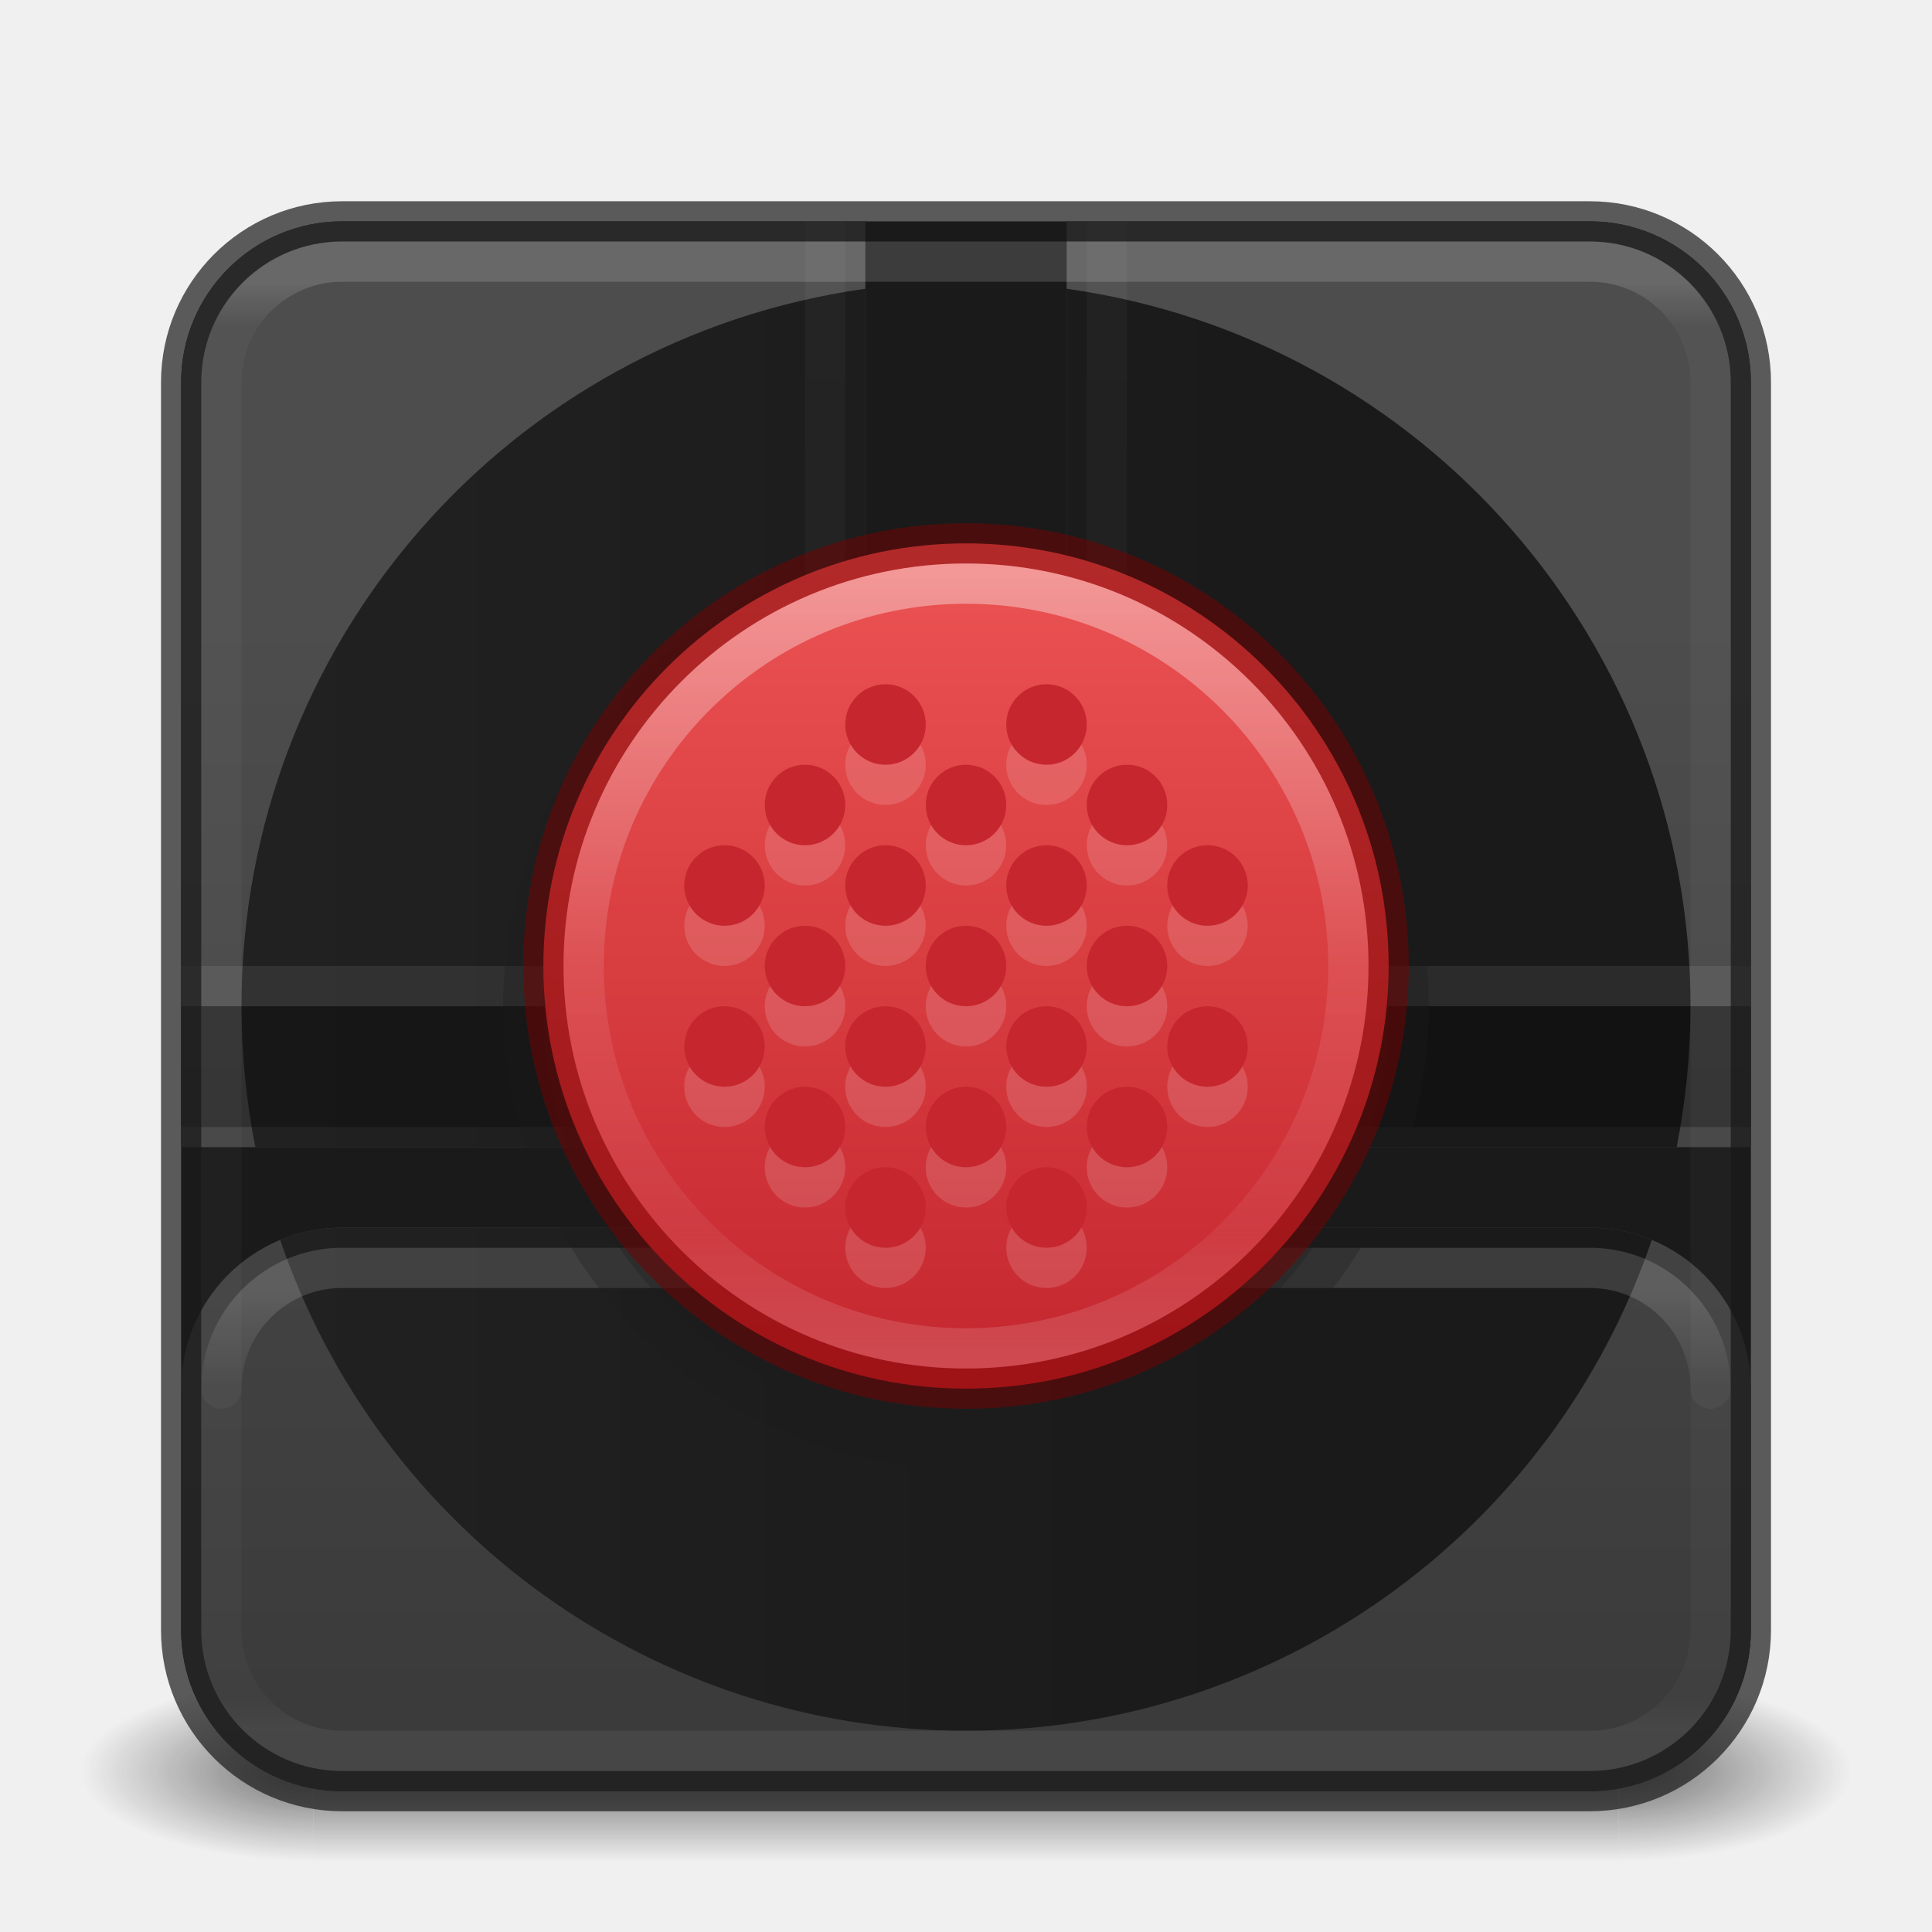
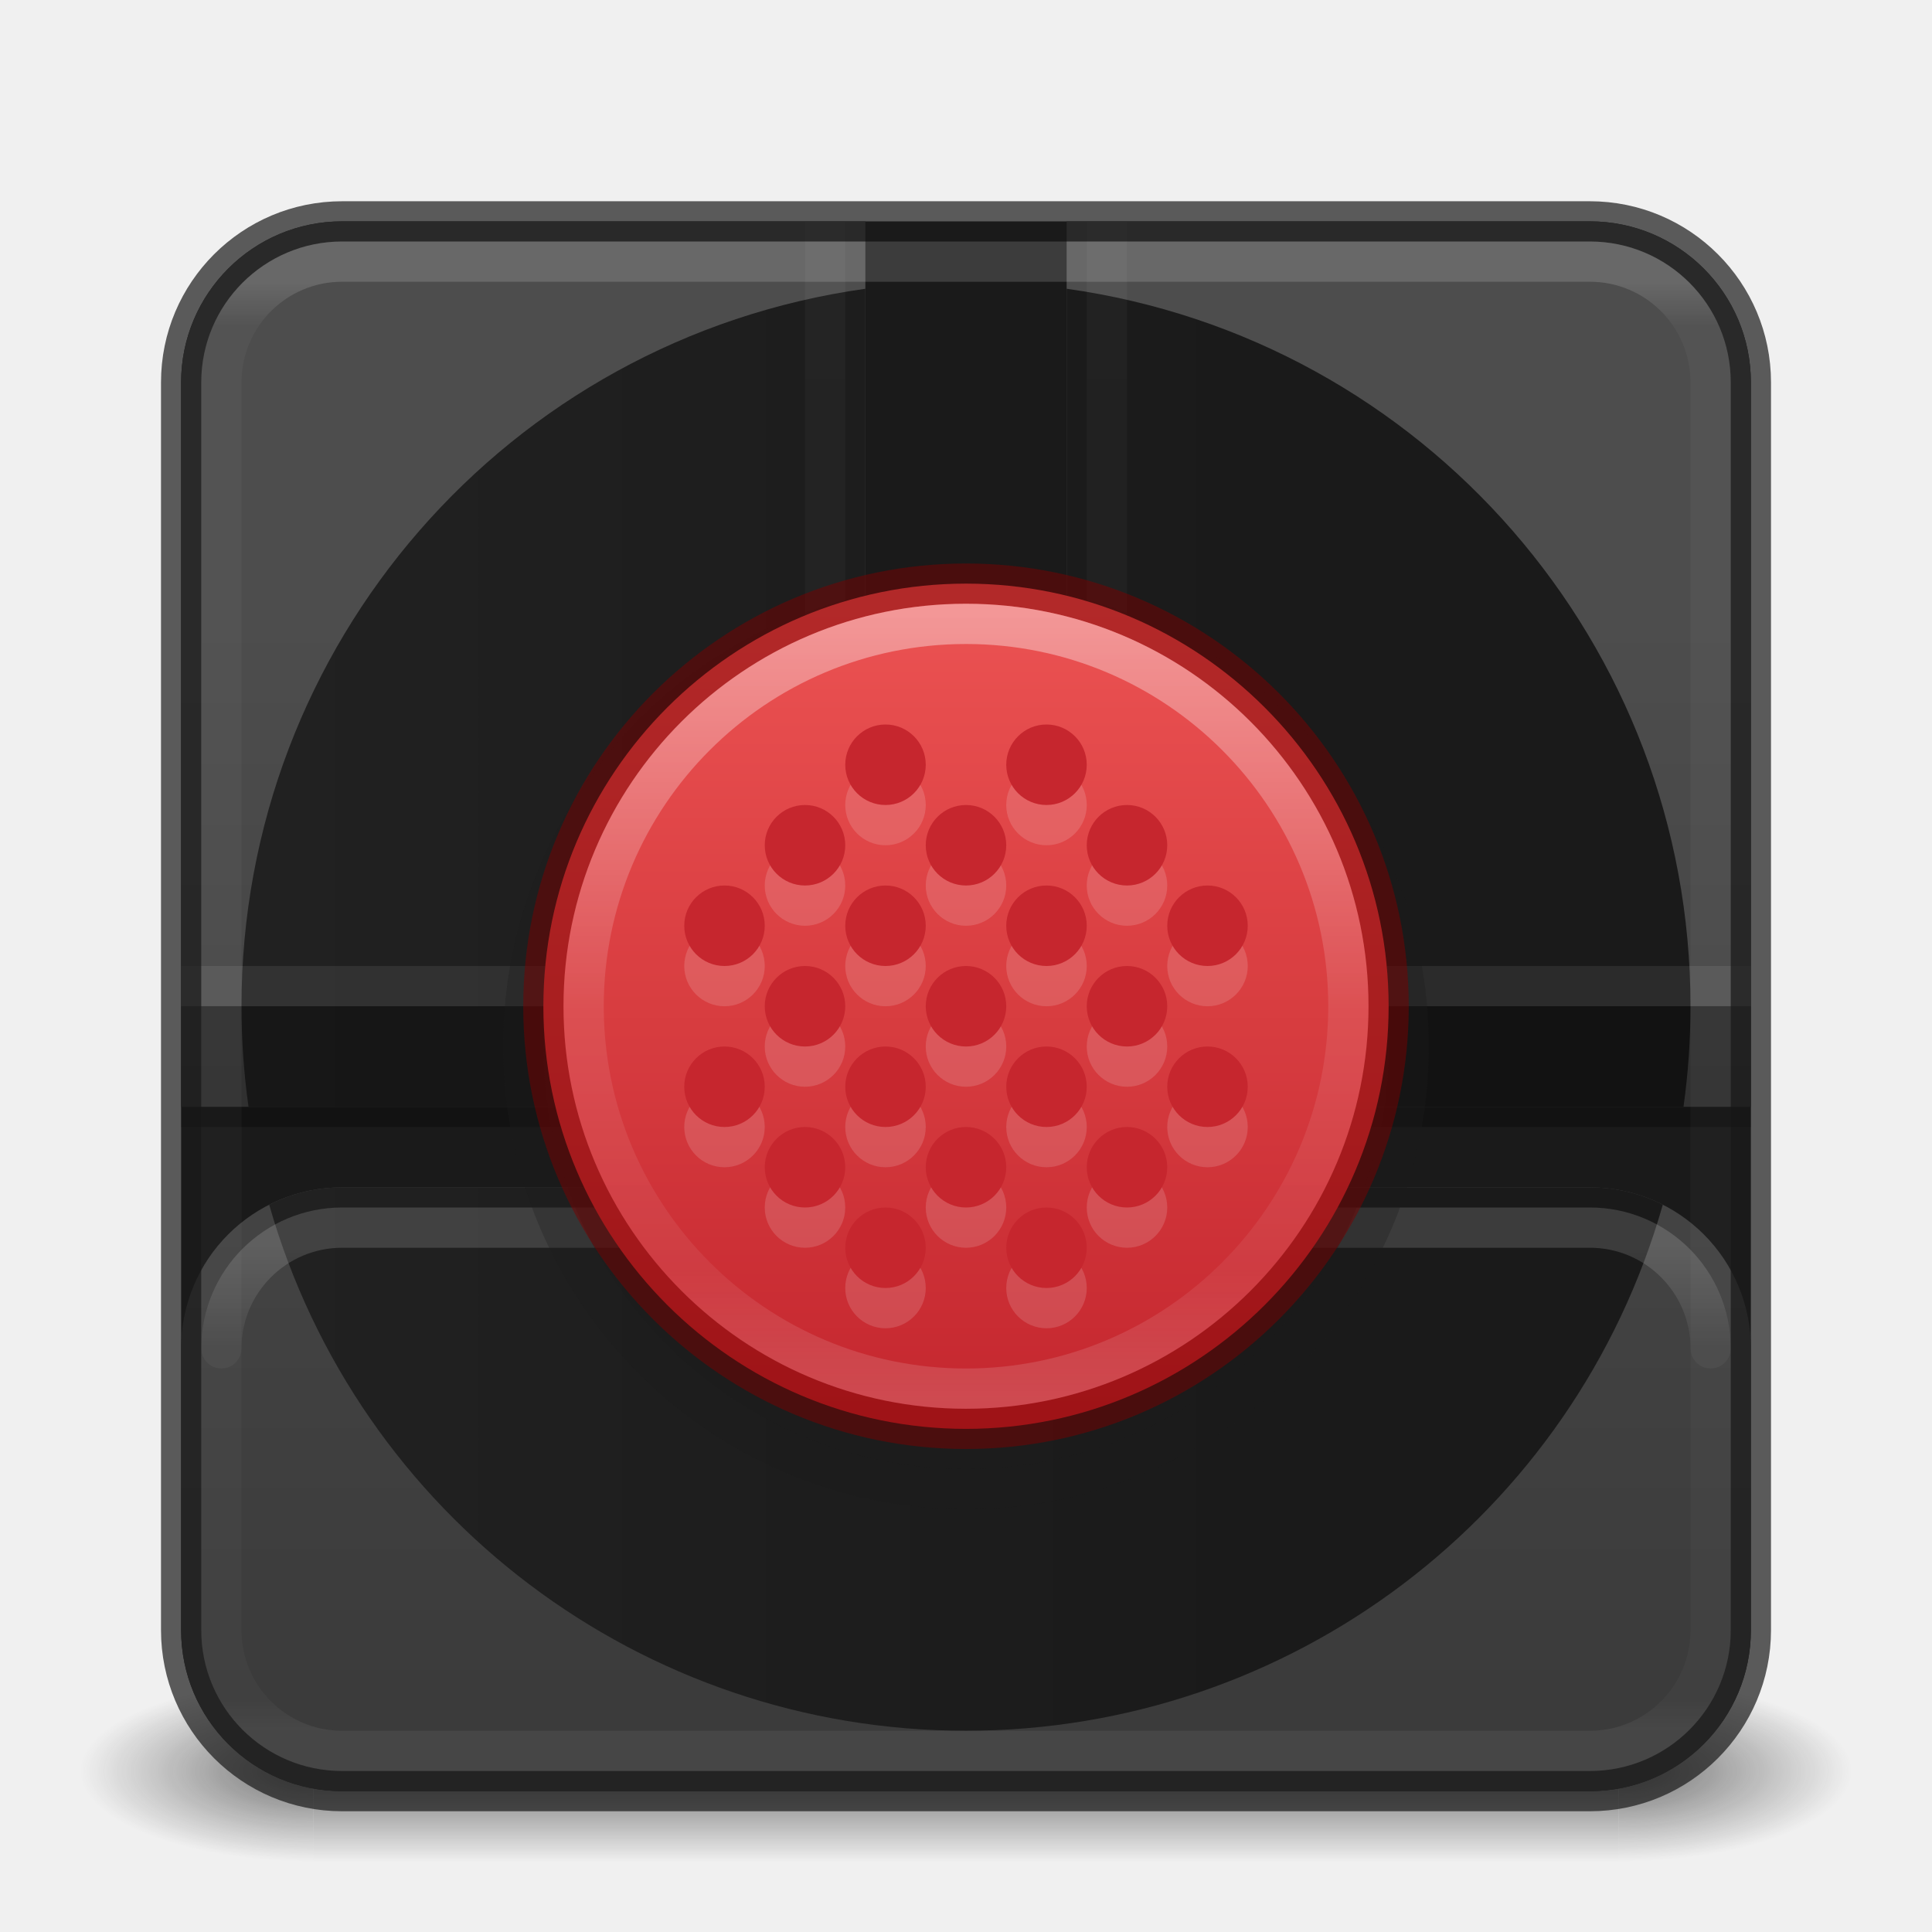
<svg xmlns="http://www.w3.org/2000/svg" xmlns:xlink="http://www.w3.org/1999/xlink" width="48" height="48" version="1.1" id="svg28" xml:space="preserve">
  <defs id="defs19">
    <linearGradient id="linearGradient49">
      <stop style="stop-color:#ffffff;stop-opacity:1;" offset="0" id="stop46" />
      <stop style="stop-color:#ffffff;stop-opacity:0.25;" offset="0.086" id="stop47" />
      <stop style="stop-color:#ffffff;stop-opacity:0.15;" offset="0.914" id="stop48" />
      <stop style="stop-color:#ffffff;stop-opacity:0.5;" offset="1" id="stop49" />
    </linearGradient>
    <linearGradient id="linearGradient40">
      <stop style="stop-color:#ffffff;stop-opacity:1;" offset="0" id="stop40" />
      <stop style="stop-color:#ffffff;stop-opacity:0.25;" offset="0.133" id="stop42" />
      <stop style="stop-color:#ffffff;stop-opacity:0.15;" offset="0.867" id="stop43" />
      <stop style="stop-color:#ffffff;stop-opacity:0.5;" offset="1" id="stop41" />
    </linearGradient>
    <linearGradient id="linearGradient3024" x1="24" x2="24" y1="6.031" y2="41.934" gradientTransform="translate(4e-6,1)" gradientUnits="userSpaceOnUse">
      <stop stop-color="#fff" offset="0" id="stop1" />
      <stop stop-color="#fff" stop-opacity=".235" offset=".03" id="stop2" />
      <stop stop-color="#fff" stop-opacity=".157" offset=".978" id="stop3" />
      <stop stop-color="#fff" stop-opacity=".392" offset="1" id="stop4" />
    </linearGradient>
    <radialGradient id="radialGradient3038" cx="4.993" cy="43.5" r="2.5" gradientTransform="matrix(2.0038,0,0,1.4,27.988,-17.4)" gradientUnits="userSpaceOnUse">
      <stop stop-color="#181818" offset="0" id="stop5" />
      <stop stop-color="#181818" stop-opacity="0" offset="1" id="stop6" />
    </radialGradient>
    <radialGradient id="radialGradient3040" cx="4.993" cy="43.5" r="2.5" gradientTransform="matrix(2.0038,0,0,1.4,-20.012,-104.4)" gradientUnits="userSpaceOnUse">
      <stop stop-color="#181818" offset="0" id="stop7" />
      <stop stop-color="#181818" stop-opacity="0" offset="1" id="stop8" />
    </radialGradient>
    <linearGradient id="linearGradient3042" x1="25.058" x2="25.058" y1="47.028" y2="39.999" gradientUnits="userSpaceOnUse">
      <stop stop-color="#181818" stop-opacity="0" offset="0" id="stop9" />
      <stop stop-color="#181818" offset=".5" id="stop10" />
      <stop stop-color="#181818" stop-opacity="0" offset="1" id="stop11" />
    </linearGradient>
    <linearGradient id="linearGradient11527-6-5" x1="2035.2" x2="2035.2" y1="3208.1" y2="3242" gradientTransform="matrix(0.80479,0,0,0.60166,-1616.8,-1916.1)" gradientUnits="userSpaceOnUse">
      <stop stop-color="#ed5353" offset="0" id="stop12" />
      <stop stop-color="#c6262e" offset="1" id="stop13" />
    </linearGradient>
    <linearGradient id="linearGradient12398-3" x1="71.204" x2="71.204" y1="6.238" y2="44.341" gradientTransform="matrix(0.51351,0,0,0.51351,-12.836,10.979)" gradientUnits="userSpaceOnUse">
      <stop stop-color="#fff" offset="0" id="stop14" />
      <stop stop-color="#fff" stop-opacity=".235" offset=".508" id="stop15" />
      <stop stop-color="#fff" stop-opacity=".157" offset=".835" id="stop16" />
      <stop stop-color="#fff" stop-opacity=".392" offset="1" id="stop17" />
    </linearGradient>
    <linearGradient id="linearGradient1" x1="57.965" x2="57.965" y1="-4.223" y2="34.721" gradientTransform="translate(-33.4,9.7318)" gradientUnits="userSpaceOnUse">
      <stop stop-color="#4d4d4d" offset="0" id="stop18" />
      <stop stop-color="#333" offset="1" id="stop19" />
    </linearGradient>
    <linearGradient id="linearGradient59" x1="9.986" x2="16.655" y1="9.759" y2="9.759" gradientTransform="matrix(0,4.1109,-5.0469,0,66.828,-38.866)" gradientUnits="userSpaceOnUse">
      <stop stop-color="#4d4d4d" offset="0" id="stop58" style="stop-color:#4d4d4d;stop-opacity:1" />
      <stop stop-color="#333" offset="1" id="stop59" style="stop-color:#1a1a1a;stop-opacity:1" />
    </linearGradient>
    <linearGradient id="linearGradient3174" x1="24" x2="24" y1="6.24" y2="41.76" gradientTransform="matrix(0.67568,0,0,0.67568,88.78378,-0.21621)" gradientUnits="userSpaceOnUse">
      <stop stop-color="#fff" offset="0" id="stop1-6" />
      <stop stop-color="#fff" stop-opacity=".235" offset=".026" id="stop2-7" />
      <stop stop-color="#fff" stop-opacity=".157" offset=".958" id="stop3-5" />
      <stop stop-color="#fff" stop-opacity=".392" offset="1" id="stop4-3" />
    </linearGradient>
    <radialGradient id="radialGradient2976" cx="4.993" cy="43.5" r="2.5" gradientTransform="matrix(2.0038,0,0,1.4,27.988,-17.4)" gradientUnits="userSpaceOnUse">
      <stop stop-color="#181818" offset="0" id="stop5-5" />
      <stop stop-color="#181818" stop-opacity="0" offset="1" id="stop6-6" />
    </radialGradient>
    <radialGradient id="radialGradient2978" cx="4.993" cy="43.5" r="2.5" gradientTransform="matrix(2.0038,0,0,1.4,-20.012,-104.4)" gradientUnits="userSpaceOnUse">
      <stop stop-color="#181818" offset="0" id="stop7-2" />
      <stop stop-color="#181818" stop-opacity="0" offset="1" id="stop8-9" />
    </radialGradient>
    <linearGradient id="linearGradient11527-6-5-0" x1="2035.2" x2="2035.2" y1="3208.1" y2="3242" gradientTransform="matrix(0.57485,0,0,0.42976,-1098,-1369.8)" gradientUnits="userSpaceOnUse">
      <stop stop-color="#ed5353" offset="0" id="stop12-9" />
      <stop stop-color="#c6262e" offset="1" id="stop13-3" />
    </linearGradient>
    <linearGradient id="linearGradient12398-3-6" x1="71.204" x2="71.204" y1="6.238" y2="44.341" gradientTransform="matrix(0.35135,0,0,0.35135,48.7963,7.0907)" gradientUnits="userSpaceOnUse">
      <stop stop-color="#fff" offset="0" id="stop14-0" />
      <stop stop-color="#fff" stop-opacity=".235" offset=".508" id="stop15-6" />
      <stop stop-color="#fff" stop-opacity=".157" offset=".835" id="stop16-2" />
      <stop stop-color="#fff" stop-opacity=".392" offset="1" id="stop17-6" />
    </linearGradient>
    <linearGradient id="linearGradient1-1" x1="9.986" x2="16.655" y1="9.759" y2="9.759" gradientTransform="matrix(0,4.1109,-5.0469,0,66.828,-38.866)" gradientUnits="userSpaceOnUse">
      <stop stop-color="#4d4d4d" offset="0" id="stop18-8" />
      <stop stop-color="#333" offset="1" id="stop19-7" />
    </linearGradient>
    <filter color-interpolation-filters="sRGB" id="filter3831" x="-0.076" y="-0.068" width="1.153" height="1.136">
      <feGaussianBlur stdDeviation="0.637" id="feGaussianBlur3833" />
    </filter>
    <clipPath id="clipPath3823">
      <path d="M 108.812,58 C 107.254,58 106,59.254 106,60.812 v 24.375 C 106,86.746 107.254,88 108.812,88 h 24.375 C 134.746,88 136,86.746 136,85.188 V 60.812 C 136,59.254 134.746,58 133.188,58 Z M 116,62.5 h 10 v 8.75 h 5 L 121,85 111,71.25 h 5 z" id="path3825" style="fill:#ffffff;fill-opacity:1;stroke:none" />
    </clipPath>
    <linearGradient x1="65.263" y1="64.205" x2="65.263" y2="50.069" id="linearGradient3812" xlink:href="#linearGradient5010" gradientUnits="userSpaceOnUse" gradientTransform="matrix(0.625,0,0,0.625,78.5,32.25)" />
    <filter color-interpolation-filters="sRGB" id="filter3806" x="-0.096" y="-0.096" width="1.192" height="1.192">
      <feGaussianBlur stdDeviation="1.2" id="feGaussianBlur3808" />
    </filter>
    <linearGradient x1="70" y1="54" x2="70" y2="75.095" id="linearGradient3788" xlink:href="#linearGradient3737" gradientUnits="userSpaceOnUse" gradientTransform="translate(0,4)" />
    <linearGradient x1="56" y1="72" x2="88" y2="72" id="linearGradient3773" xlink:href="#linearGradient3778" gradientUnits="userSpaceOnUse" gradientTransform="matrix(0.9375,0,0,0.9375,-140.5,3.5)" />
    <linearGradient x1="65.263" y1="64.205" x2="65.263" y2="50.069" id="linearGradient3832" xlink:href="#linearGradient3737" gradientUnits="userSpaceOnUse" gradientTransform="matrix(0.625,0,0,0.625,28.5,31.25)" />
    <filter color-interpolation-filters="sRGB" id="filter3174" x="-0.048" y="-0.047" width="1.095" height="1.094">
      <feGaussianBlur stdDeviation="1.71" id="feGaussianBlur3176" />
    </filter>
    <linearGradient id="linearGradient3737">
      <stop id="stop3739" style="stop-color:#ffffff;stop-opacity:1" offset="0" />
      <stop id="stop3741" style="stop-color:#ffffff;stop-opacity:0" offset="1" />
    </linearGradient>
    <linearGradient x1="45.448" y1="92.54" x2="45.448" y2="7.017" id="ButtonShadow" gradientUnits="userSpaceOnUse" gradientTransform="scale(1.005865,0.994169)">
      <stop id="stop3750" style="stop-color:#000000;stop-opacity:1" offset="0" />
      <stop id="stop3752" style="stop-color:#000000;stop-opacity:0.588" offset="1" />
    </linearGradient>
    <linearGradient id="linearGradient5010">
      <stop id="stop5012" style="stop-color:#000000;stop-opacity:1" offset="0" />
      <stop id="stop5014" style="stop-color:#000000;stop-opacity:0" offset="1" />
    </linearGradient>
    <linearGradient id="linearGradient3778">
      <stop id="stop3780" style="stop-color:#499119;stop-opacity:1" offset="0" />
      <stop id="stop3782" style="stop-color:#8fd625;stop-opacity:1" offset="1" />
    </linearGradient>
    <linearGradient id="linearGradient3924-6">
      <stop offset="0" style="stop-color:#ffffff;stop-opacity:1" id="stop3926-3" />
      <stop offset="0.081" style="stop-color:#ffffff;stop-opacity:0.235" id="stop3928-2" />
      <stop offset="0.908" style="stop-color:#ffffff;stop-opacity:0.157" id="stop3930-0" />
      <stop offset="1" style="stop-color:#ffffff;stop-opacity:0.392" id="stop3932-6" />
    </linearGradient>
    <linearGradient gradientTransform="matrix(0.6756757,0,0,0.6216216,73.78379,-10.91891)" gradientUnits="userSpaceOnUse" xlink:href="#linearGradient3924-6" id="linearGradient3027" y2="41.76" x2="24" y1="6.24" x1="24" />
    <linearGradient xlink:href="#linearGradient1" id="linearGradient34" x1="24" y1="5.5" x2="24" y2="44.5" gradientUnits="userSpaceOnUse" />
    <linearGradient xlink:href="#linearGradient40" id="linearGradient41" x1="24" y1="-6" x2="24" y2="24" gradientUnits="userSpaceOnUse" />
-     <linearGradient xlink:href="#linearGradient49" id="linearGradient46" x1="24" y1="32" x2="24" y2="61" gradientUnits="userSpaceOnUse" />
-     <linearGradient xlink:href="#linearGradient59" id="linearGradient52" x1="25" y1="43" x2="25" y2="7" gradientUnits="userSpaceOnUse" />
+     <linearGradient xlink:href="#linearGradient49" id="linearGradient46" x1="24" y1="32" x2="24" y2="61" gradientUnits="userSpaceOnUse" gradientTransform="translate(0,-1)" />
+     <linearGradient xlink:href="#linearGradient59" id="linearGradient21" x1="25" y1="43" x2="25" y2="7" gradientUnits="userSpaceOnUse" />
  </defs>
  <g transform="matrix(1.1579,0,0,0.64286,-3.7895,16.036)" opacity="0.6" id="g21">
    <rect x="38" y="40" width="5" height="7" fill="url(#radialGradient3038)" id="rect19" style="fill:url(#radialGradient3038)" />
    <rect transform="scale(-1)" x="-10" y="-47" width="5" height="7" fill="url(#radialGradient3040)" id="rect20" style="fill:url(#radialGradient3040)" />
    <rect x="10" y="40" width="28" height="7" fill="url(#linearGradient3042)" id="rect21" style="fill:url(#linearGradient3042)" />
  </g>
  <rect x="4.5" y="5.5" width="39" height="39" rx="4" ry="4" color="#000000" color-rendering="auto" fill="url(#linearGradient1)" image-rendering="auto" shape-rendering="auto" solid-color="#000000" style="isolation:auto;mix-blend-mode:normal;fill:#1a1a1a;fill-opacity:1" id="rect30" />
  <g id="g52">
-     <path id="rect29" style="fill:url(#linearGradient34);fill-opacity:1;stroke-width:3;stroke-linecap:square;stroke-linejoin:round" d="m 8.5,5.5 a 4,4 0 0 0 -4,4 v 19 h 13 a 4,4 0 0 0 4,-4 v -19 z m 18,0 v 19 a 4,4 0 0 0 4,4 h 13 v -19 a 4,4 0 0 0 -4,-4 z m -18,25 c -2.216,0 -4,1.784 -4,4 v 6 c 0,2.216 1.784,4 4,4 h 31 c 2.216,0 4,-1.784 4,-4 v -6 c 0,-2.216 -1.784,-4 -4,-4 z" />
-     <path id="path49" style="opacity:1;fill:url(#linearGradient52);fill-opacity:1;stroke:none;stroke-width:1;stroke-linecap:round;stroke-linejoin:round;stroke-dasharray:none;stroke-opacity:1" d="M 21.5,7.174 A 18,18 0 0 0 6,25 18,18 0 0 0 6.344,28.5 H 17.5 a 4,4 0 0 0 4,-4 z m 5,0 V 24.5 a 4,4 0 0 0 4,4 H 41.656 A 18,18 0 0 0 42,25 18,18 0 0 0 26.5,7.174 Z M 8.5,30.5 c -0.546,0 -1.066,0.108 -1.539,0.305 A 18,18 0 0 0 24,43 18,18 0 0 0 41.039,30.805 C 40.566,30.608 40.046,30.5 39.5,30.5 Z" />
+     <path id="rect29" style="fill:url(#linearGradient34);fill-opacity:1;stroke-width:3;stroke-linecap:square;stroke-linejoin:round" d="m 8.5,5.5 c -2.209,0 -4,1.791 -4,4 v 18 h 13 c 2.209,0 4,-1.791 4,-4 v -18 z m 18,0 v 18 c 0,2.209 1.791,4 4,4 h 13 v -18 c 0,-2.209 -1.791,-4 -4,-4 z m -18,24 c -2.216,0 -4,1.784 -4,4 v 7 c 0,2.216 1.784,4 4,4 h 31 c 2.216,0 4,-1.784 4,-4 v -7 c 0,-2.216 -1.784,-4 -4,-4 z" />
+     <path id="path1" style="fill:url(#linearGradient21);stroke-width:0.996;stroke-linecap:round;stroke-linejoin:round" d="M 21.5 7.174 A 18 18 0 0 0 6 25 A 18 18 0 0 0 6.174 27.5 L 17.5 27.5 C 19.709 27.5 21.5 25.709 21.5 23.5 L 21.5 7.174 z M 26.5 7.174 L 26.5 23.5 C 26.5 25.709 28.291 27.5 30.5 27.5 L 41.826 27.5 A 18 18 0 0 0 42 25 A 18 18 0 0 0 26.5 7.174 z M 8.5 29.5 C 7.847 29.5 7.231 29.655 6.688 29.93 A 18 18 0 0 0 24 43 A 18 18 0 0 0 41.312 29.93 C 40.769 29.655 40.153 29.5 39.5 29.5 L 8.5 29.5 z " />
    <path id="path35" style="opacity:0.15;fill:none;fill-opacity:1;stroke:url(#linearGradient41);stroke-width:1;stroke-linecap:square;stroke-linejoin:round;stroke-dasharray:none;stroke-opacity:1" d="M 43,24.5 H 30.5 a 3,3 0 0 1 -3,-3 V 6 M 5,24.5 h 12.5 a 3,3 0 0 0 3,-3 V 6" />
    <path id="rect35" style="opacity:0.3;fill:#000000;fill-opacity:1;stroke:none;stroke-width:1;stroke-linecap:square;stroke-linejoin:round;stroke-dasharray:none;stroke-opacity:1" d="m 20.951,21 c 0.025,0.169 0.037,0.34 0.037,0.512 C 20.989,23.438 19.427,25 17.5,25 H 17.498 4.5 v 3 h 13 A 3.5,3.5 0 0 0 21,24.5 V 21 Z M 27,21 v 3.5 a 3.5,3.5 0 0 0 3.5,3.5 h 13 V 25 H 30.502 30.5 c -1.927,3.22e-4 -3.489,-1.562 -3.488,-3.488 -2.11e-4,-0.171 0.012,-0.342 0.037,-0.512 z" />
-     <path style="opacity:0.15;fill:none;fill-opacity:1;stroke:url(#linearGradient46);stroke-width:1;stroke-linecap:round;stroke-linejoin:round;stroke-dasharray:none;stroke-opacity:1" d="m 5.5,34.5 a 3,3 0 0 1 3,-3 h 31 a 3,3 0 0 1 3,3" id="path38" />
+     <path style="opacity:0.15;fill:none;fill-opacity:1;stroke:url(#linearGradient46);stroke-width:1;stroke-linecap:round;stroke-linejoin:round;stroke-dasharray:none;stroke-opacity:1" d="m 5.5,33.5 a 3,3 0 0 1 3,-3 h 31 a 3,3 0 0 1 3,3" id="path38" />
  </g>
-   <path d="m 24,13.5 c -6.345,0 -11.5,5.155 -11.5,11.5 0,6.345 5.155,11.5 11.5,11.5 6.345,0 11.5,-5.155 11.5,-11.5 0,-6.345 -5.155,-11.5 -11.5,-11.5 z" color="#000000" fill="#1a1a1a" opacity="0.3" id="path22" />
-   <path d="m 24,14.5 c -5.793,0 -10.5,4.707 -10.5,10.5 0,5.793 4.707,10.5 10.5,10.5 5.793,0 10.5,-4.707 10.5,-10.5 0,-5.793 -4.707,-10.5 -10.5,-10.5 z" color="#000000" fill="#1a1a1a" opacity="0.3" id="path23" />
+   <path d="m 24,14.5 c -6.345,0 -11.5,5.155 -11.5,11.5 0,6.345 5.155,11.5 11.5,11.5 6.345,0 11.5,-5.155 11.5,-11.5 0,-6.345 -5.155,-11.5 -11.5,-11.5 z" color="#000000" fill="#1a1a1a" opacity="0.3" id="path22" />
+   <path d="m 24,15.5 c -5.793,0 -10.5,4.707 -10.5,10.5 0,5.793 4.707,10.5 10.5,10.5 5.793,0 10.5,-4.707 10.5,-10.5 0,-5.793 -4.707,-10.5 -10.5,-10.5 z" color="#000000" fill="#1a1a1a" opacity="0.3" id="path23" />
  <rect x="4.5" y="5.5" width="39" height="39" rx="4" ry="4" color="#000000" fill="none" opacity="0.7" stroke="#1a1a1a" stroke-linecap="round" stroke-linejoin="round" id="rect23" />
  <rect x="5.5" y="6.5" width="37" height="37" rx="3" ry="3" fill="none" opacity="0.15" stroke="url(#linearGradient3024)" stroke-linecap="round" stroke-linejoin="round" id="rect24" style="stroke:url(#linearGradient3024)" />
-   <g id="g26">
+   <g id="g26" transform="translate(0,1)">
    <path d="m 24,13.5 c -5.793,0 -10.5,4.707 -10.5,10.5 0,5.793 4.707,10.5 10.5,10.5 5.793,0 10.5,-4.707 10.5,-10.5 0,-5.793 -4.707,-10.5 -10.5,-10.5 z" color="#000000" fill="url(#linearGradient11527-6-5)" opacity="0.99" id="path24" style="fill:url(#linearGradient11527-6-5)" />
    <path d="m 24,13.5 c -5.793,0 -10.5,4.707 -10.5,10.5 0,5.793 4.707,10.5 10.5,10.5 5.793,0 10.5,-4.707 10.5,-10.5 0,-5.793 -4.707,-10.5 -10.5,-10.5 z" color="#000000" fill="none" opacity="0.5" stroke="#7a0000" stroke-linecap="round" stroke-linejoin="round" id="path25" />
    <path d="m 33.5,24 c 0,5.247 -4.254,9.5 -9.5,9.5 C 18.753,33.5 14.5,29.247 14.5,24 c 0,-5.247 4.253,-9.5 9.5,-9.5 5.246,0 9.5,4.253 9.5,9.5 z" color="#000000" fill="none" opacity="0.4" stroke="url(#linearGradient12398-3)" stroke-linecap="round" stroke-linejoin="round" id="path26" style="stroke:url(#linearGradient12398-3)" />
  </g>
-   <path d="m 22,18 a 1,1 0 0 0 -1,1 1,1 0 0 0 1,1 1,1 0 0 0 1,-1 1,1 0 0 0 -1,-1 z m 4,0 a 1,1 0 0 0 -1,1 1,1 0 0 0 1,1 1,1 0 0 0 1,-1 1,1 0 0 0 -1,-1 z m -6,2 a 1,1 0 0 0 -1,1 1,1 0 0 0 1,1 1,1 0 0 0 1,-1 1,1 0 0 0 -1,-1 z m 4,0 a 1,1 0 0 0 -1,1 1,1 0 0 0 1,1 1,1 0 0 0 1,-1 1,1 0 0 0 -1,-1 z m 4,0 a 1,1 0 0 0 -1,1 1,1 0 0 0 1,1 1,1 0 0 0 1,-1 1,1 0 0 0 -1,-1 z m -10,2 a 1,1 0 0 0 -1,1 1,1 0 0 0 1,1 1,1 0 0 0 1,-1 1,1 0 0 0 -1,-1 z m 4,0 a 1,1 0 0 0 -1,1 1,1 0 0 0 1,1 1,1 0 0 0 1,-1 1,1 0 0 0 -1,-1 z m 4,0 a 1,1 0 0 0 -1,1 1,1 0 0 0 1,1 1,1 0 0 0 1,-1 1,1 0 0 0 -1,-1 z m 4,0 a 1,1 0 0 0 -1,1 1,1 0 0 0 1,1 1,1 0 0 0 1,-1 1,1 0 0 0 -1,-1 z m -10,2 a 1,1 0 0 0 -1,1 1,1 0 0 0 1,1 1,1 0 0 0 1,-1 1,1 0 0 0 -1,-1 z m 4,0 a 1,1 0 0 0 -1,1 1,1 0 0 0 1,1 1,1 0 0 0 1,-1 1,1 0 0 0 -1,-1 z m 4,0 a 1,1 0 0 0 -1,1 1,1 0 0 0 1,1 1,1 0 0 0 1,-1 1,1 0 0 0 -1,-1 z m -10,2 a 1,1 0 0 0 -1,1 1,1 0 0 0 1,1 1,1 0 0 0 1,-1 1,1 0 0 0 -1,-1 z m 4,0 a 1,1 0 0 0 -1,1 1,1 0 0 0 1,1 1,1 0 0 0 1,-1 1,1 0 0 0 -1,-1 z m 4,0 a 1,1 0 0 0 -1,1 1,1 0 0 0 1,1 1,1 0 0 0 1,-1 1,1 0 0 0 -1,-1 z m 4,0 a 1,1 0 0 0 -1,1 1,1 0 0 0 1,1 1,1 0 0 0 1,-1 1,1 0 0 0 -1,-1 z m -10,2 a 1,1 0 0 0 -1,1 1,1 0 0 0 1,1 1,1 0 0 0 1,-1 1,1 0 0 0 -1,-1 z m 4,0 a 1,1 0 0 0 -1,1 1,1 0 0 0 1,1 1,1 0 0 0 1,-1 1,1 0 0 0 -1,-1 z m 4,0 a 1,1 0 0 0 -1,1 1,1 0 0 0 1,1 1,1 0 0 0 1,-1 1,1 0 0 0 -1,-1 z m -6,2 a 1,1 0 0 0 -1,1 1,1 0 0 0 1,1 1,1 0 0 0 1,-1 1,1 0 0 0 -1,-1 z m 4,0 a 1,1 0 0 0 -1,1 1,1 0 0 0 1,1 1,1 0 0 0 1,-1 1,1 0 0 0 -1,-1 z" fill="#fafafa" opacity="0.15" style="-inkscape-stroke:none;paint-order:stroke fill markers" id="path27" />
-   <path d="m 22,17 a 1,1 0 0 0 -1,1 1,1 0 0 0 1,1 1,1 0 0 0 1,-1 1,1 0 0 0 -1,-1 z m 4,0 a 1,1 0 0 0 -1,1 1,1 0 0 0 1,1 1,1 0 0 0 1,-1 1,1 0 0 0 -1,-1 z m -6,2 a 1,1 0 0 0 -1,1 1,1 0 0 0 1,1 1,1 0 0 0 1,-1 1,1 0 0 0 -1,-1 z m 4,0 a 1,1 0 0 0 -1,1 1,1 0 0 0 1,1 1,1 0 0 0 1,-1 1,1 0 0 0 -1,-1 z m 4,0 a 1,1 0 0 0 -1,1 1,1 0 0 0 1,1 1,1 0 0 0 1,-1 1,1 0 0 0 -1,-1 z m -10,2 a 1,1 0 0 0 -1,1 1,1 0 0 0 1,1 1,1 0 0 0 1,-1 1,1 0 0 0 -1,-1 z m 4,0 a 1,1 0 0 0 -1,1 1,1 0 0 0 1,1 1,1 0 0 0 1,-1 1,1 0 0 0 -1,-1 z m 4,0 a 1,1 0 0 0 -1,1 1,1 0 0 0 1,1 1,1 0 0 0 1,-1 1,1 0 0 0 -1,-1 z m 4,0 a 1,1 0 0 0 -1,1 1,1 0 0 0 1,1 1,1 0 0 0 1,-1 1,1 0 0 0 -1,-1 z m -10,2 a 1,1 0 0 0 -1,1 1,1 0 0 0 1,1 1,1 0 0 0 1,-1 1,1 0 0 0 -1,-1 z m 4,0 a 1,1 0 0 0 -1,1 1,1 0 0 0 1,1 1,1 0 0 0 1,-1 1,1 0 0 0 -1,-1 z m 4,0 a 1,1 0 0 0 -1,1 1,1 0 0 0 1,1 1,1 0 0 0 1,-1 1,1 0 0 0 -1,-1 z m -10,2 a 1,1 0 0 0 -1,1 1,1 0 0 0 1,1 1,1 0 0 0 1,-1 1,1 0 0 0 -1,-1 z m 4,0 a 1,1 0 0 0 -1,1 1,1 0 0 0 1,1 1,1 0 0 0 1,-1 1,1 0 0 0 -1,-1 z m 4,0 a 1,1 0 0 0 -1,1 1,1 0 0 0 1,1 1,1 0 0 0 1,-1 1,1 0 0 0 -1,-1 z m 4,0 a 1,1 0 0 0 -1,1 1,1 0 0 0 1,1 1,1 0 0 0 1,-1 1,1 0 0 0 -1,-1 z m -10,2 a 1,1 0 0 0 -1,1 1,1 0 0 0 1,1 1,1 0 0 0 1,-1 1,1 0 0 0 -1,-1 z m 4,0 a 1,1 0 0 0 -1,1 1,1 0 0 0 1,1 1,1 0 0 0 1,-1 1,1 0 0 0 -1,-1 z m 4,0 a 1,1 0 0 0 -1,1 1,1 0 0 0 1,1 1,1 0 0 0 1,-1 1,1 0 0 0 -1,-1 z m -6,2 a 1,1 0 0 0 -1,1 1,1 0 0 0 1,1 1,1 0 0 0 1,-1 1,1 0 0 0 -1,-1 z m 4,0 a 1,1 0 0 0 -1,1 1,1 0 0 0 1,1 1,1 0 0 0 1,-1 1,1 0 0 0 -1,-1 z" fill="#c6262e" style="-inkscape-stroke:none;paint-order:stroke fill markers" id="path28" />
+   <path d="m 22,19 a 1,1 0 0 0 -1,1 1,1 0 0 0 1,1 1,1 0 0 0 1,-1 1,1 0 0 0 -1,-1 z m 4,0 a 1,1 0 0 0 -1,1 1,1 0 0 0 1,1 1,1 0 0 0 1,-1 1,1 0 0 0 -1,-1 z m -6,2 a 1,1 0 0 0 -1,1 1,1 0 0 0 1,1 1,1 0 0 0 1,-1 1,1 0 0 0 -1,-1 z m 4,0 a 1,1 0 0 0 -1,1 1,1 0 0 0 1,1 1,1 0 0 0 1,-1 1,1 0 0 0 -1,-1 z m 4,0 a 1,1 0 0 0 -1,1 1,1 0 0 0 1,1 1,1 0 0 0 1,-1 1,1 0 0 0 -1,-1 z m -10,2 a 1,1 0 0 0 -1,1 1,1 0 0 0 1,1 1,1 0 0 0 1,-1 1,1 0 0 0 -1,-1 z m 4,0 a 1,1 0 0 0 -1,1 1,1 0 0 0 1,1 1,1 0 0 0 1,-1 1,1 0 0 0 -1,-1 z m 4,0 a 1,1 0 0 0 -1,1 1,1 0 0 0 1,1 1,1 0 0 0 1,-1 1,1 0 0 0 -1,-1 z m 4,0 a 1,1 0 0 0 -1,1 1,1 0 0 0 1,1 1,1 0 0 0 1,-1 1,1 0 0 0 -1,-1 z m -10,2 a 1,1 0 0 0 -1,1 1,1 0 0 0 1,1 1,1 0 0 0 1,-1 1,1 0 0 0 -1,-1 z m 4,0 a 1,1 0 0 0 -1,1 1,1 0 0 0 1,1 1,1 0 0 0 1,-1 1,1 0 0 0 -1,-1 z m 4,0 a 1,1 0 0 0 -1,1 1,1 0 0 0 1,1 1,1 0 0 0 1,-1 1,1 0 0 0 -1,-1 z m -10,2 a 1,1 0 0 0 -1,1 1,1 0 0 0 1,1 1,1 0 0 0 1,-1 1,1 0 0 0 -1,-1 z m 4,0 a 1,1 0 0 0 -1,1 1,1 0 0 0 1,1 1,1 0 0 0 1,-1 1,1 0 0 0 -1,-1 z m 4,0 a 1,1 0 0 0 -1,1 1,1 0 0 0 1,1 1,1 0 0 0 1,-1 1,1 0 0 0 -1,-1 z m 4,0 a 1,1 0 0 0 -1,1 1,1 0 0 0 1,1 1,1 0 0 0 1,-1 1,1 0 0 0 -1,-1 z m -10,2 a 1,1 0 0 0 -1,1 1,1 0 0 0 1,1 1,1 0 0 0 1,-1 1,1 0 0 0 -1,-1 z m 4,0 a 1,1 0 0 0 -1,1 1,1 0 0 0 1,1 1,1 0 0 0 1,-1 1,1 0 0 0 -1,-1 z m 4,0 a 1,1 0 0 0 -1,1 1,1 0 0 0 1,1 1,1 0 0 0 1,-1 1,1 0 0 0 -1,-1 z m -6,2 a 1,1 0 0 0 -1,1 1,1 0 0 0 1,1 1,1 0 0 0 1,-1 1,1 0 0 0 -1,-1 z m 4,0 a 1,1 0 0 0 -1,1 1,1 0 0 0 1,1 1,1 0 0 0 1,-1 1,1 0 0 0 -1,-1 z" fill="#fafafa" opacity="0.15" style="-inkscape-stroke:none;paint-order:stroke fill markers" id="path27" />
+   <path d="m 22,18 a 1,1 0 0 0 -1,1 1,1 0 0 0 1,1 1,1 0 0 0 1,-1 1,1 0 0 0 -1,-1 z m 4,0 a 1,1 0 0 0 -1,1 1,1 0 0 0 1,1 1,1 0 0 0 1,-1 1,1 0 0 0 -1,-1 z m -6,2 a 1,1 0 0 0 -1,1 1,1 0 0 0 1,1 1,1 0 0 0 1,-1 1,1 0 0 0 -1,-1 z m 4,0 a 1,1 0 0 0 -1,1 1,1 0 0 0 1,1 1,1 0 0 0 1,-1 1,1 0 0 0 -1,-1 z m 4,0 a 1,1 0 0 0 -1,1 1,1 0 0 0 1,1 1,1 0 0 0 1,-1 1,1 0 0 0 -1,-1 z m -10,2 a 1,1 0 0 0 -1,1 1,1 0 0 0 1,1 1,1 0 0 0 1,-1 1,1 0 0 0 -1,-1 z m 4,0 a 1,1 0 0 0 -1,1 1,1 0 0 0 1,1 1,1 0 0 0 1,-1 1,1 0 0 0 -1,-1 z m 4,0 a 1,1 0 0 0 -1,1 1,1 0 0 0 1,1 1,1 0 0 0 1,-1 1,1 0 0 0 -1,-1 z m 4,0 a 1,1 0 0 0 -1,1 1,1 0 0 0 1,1 1,1 0 0 0 1,-1 1,1 0 0 0 -1,-1 z m -10,2 a 1,1 0 0 0 -1,1 1,1 0 0 0 1,1 1,1 0 0 0 1,-1 1,1 0 0 0 -1,-1 z m 4,0 a 1,1 0 0 0 -1,1 1,1 0 0 0 1,1 1,1 0 0 0 1,-1 1,1 0 0 0 -1,-1 z m 4,0 a 1,1 0 0 0 -1,1 1,1 0 0 0 1,1 1,1 0 0 0 1,-1 1,1 0 0 0 -1,-1 z m -10,2 a 1,1 0 0 0 -1,1 1,1 0 0 0 1,1 1,1 0 0 0 1,-1 1,1 0 0 0 -1,-1 z m 4,0 a 1,1 0 0 0 -1,1 1,1 0 0 0 1,1 1,1 0 0 0 1,-1 1,1 0 0 0 -1,-1 z m 4,0 a 1,1 0 0 0 -1,1 1,1 0 0 0 1,1 1,1 0 0 0 1,-1 1,1 0 0 0 -1,-1 z m 4,0 a 1,1 0 0 0 -1,1 1,1 0 0 0 1,1 1,1 0 0 0 1,-1 1,1 0 0 0 -1,-1 z m -10,2 a 1,1 0 0 0 -1,1 1,1 0 0 0 1,1 1,1 0 0 0 1,-1 1,1 0 0 0 -1,-1 z m 4,0 a 1,1 0 0 0 -1,1 1,1 0 0 0 1,1 1,1 0 0 0 1,-1 1,1 0 0 0 -1,-1 z m 4,0 a 1,1 0 0 0 -1,1 1,1 0 0 0 1,1 1,1 0 0 0 1,-1 1,1 0 0 0 -1,-1 z m -6,2 a 1,1 0 0 0 -1,1 1,1 0 0 0 1,1 1,1 0 0 0 1,-1 1,1 0 0 0 -1,-1 z m 4,0 a 1,1 0 0 0 -1,1 1,1 0 0 0 1,1 1,1 0 0 0 1,-1 1,1 0 0 0 -1,-1 z" fill="#c6262e" style="-inkscape-stroke:none;paint-order:stroke fill markers" id="path28" />
  <g transform="translate(-142.0547,-51.47583)" id="layer2" style="display:none">
    <path d="M 11,7 48,5 85,7 c 3.324,0 6,2.676 6,6 v 73 c 0,3.324 -2.676,6 -6,6 H 11 C 7.676,92 5,89.324 5,86 V 13 C 5,9.676 7.676,7 11,7 Z" id="rect3745" style="opacity:0.9;fill:url(#ButtonShadow);fill-opacity:1;fill-rule:nonzero;stroke:none;filter:url(#filter3174)" />
  </g>
  <g transform="translate(-142.0547,-51.47583)" id="layer4" style="display:none">
    <rect width="30" height="30" rx="2.812" ry="2.812" x="-86" y="56" transform="rotate(-90,2,2)" id="rect3790" style="opacity:0.6;fill:#000000;fill-opacity:1;stroke:none;filter:url(#filter3806)" />
    <rect width="30" height="30" rx="2.812" ry="2.812" x="-88" y="56" transform="rotate(-90)" id="rect2993" style="fill:url(#linearGradient3773);fill-opacity:1;stroke:none" />
    <path d="M 58.812,58 C 57.254,58 56,59.254 56,60.812 v 24.375 c 0,0.873 0.411,1.641 1.031,2.156 C 57.028,87.29 57,87.242 57,87.188 V 62.812 C 57,61.254 58.171,60 59.625,60 h 22.75 C 83.829,60 85,61.254 85,62.812 v 24.375 c 0,0.055 -0.028,0.102 -0.031,0.156 C 85.589,86.829 86,86.061 86,85.188 V 60.812 C 86,59.254 84.746,58 83.188,58 Z" id="rect3775" style="opacity:0.5;fill:url(#linearGradient3788);fill-opacity:1;stroke:none" />
    <path d="m 116,63.5 v 8.75 h -5 L 121,86 131,72.25 h -5 V 63.5 Z" transform="translate(-50)" clip-path="url(#clipPath3823)" id="path3810" style="display:inline;opacity:0.6;fill:url(#linearGradient3812);fill-opacity:1;fill-rule:nonzero;stroke:none;filter:url(#filter3831)" />
    <path d="m 66,62.5 v 8.75 H 61 L 71,85 81,71.25 H 76 V 62.5 Z" id="path4278" style="display:inline;fill:url(#linearGradient3832);fill-opacity:1;fill-rule:nonzero;stroke:none" />
  </g>
</svg>
